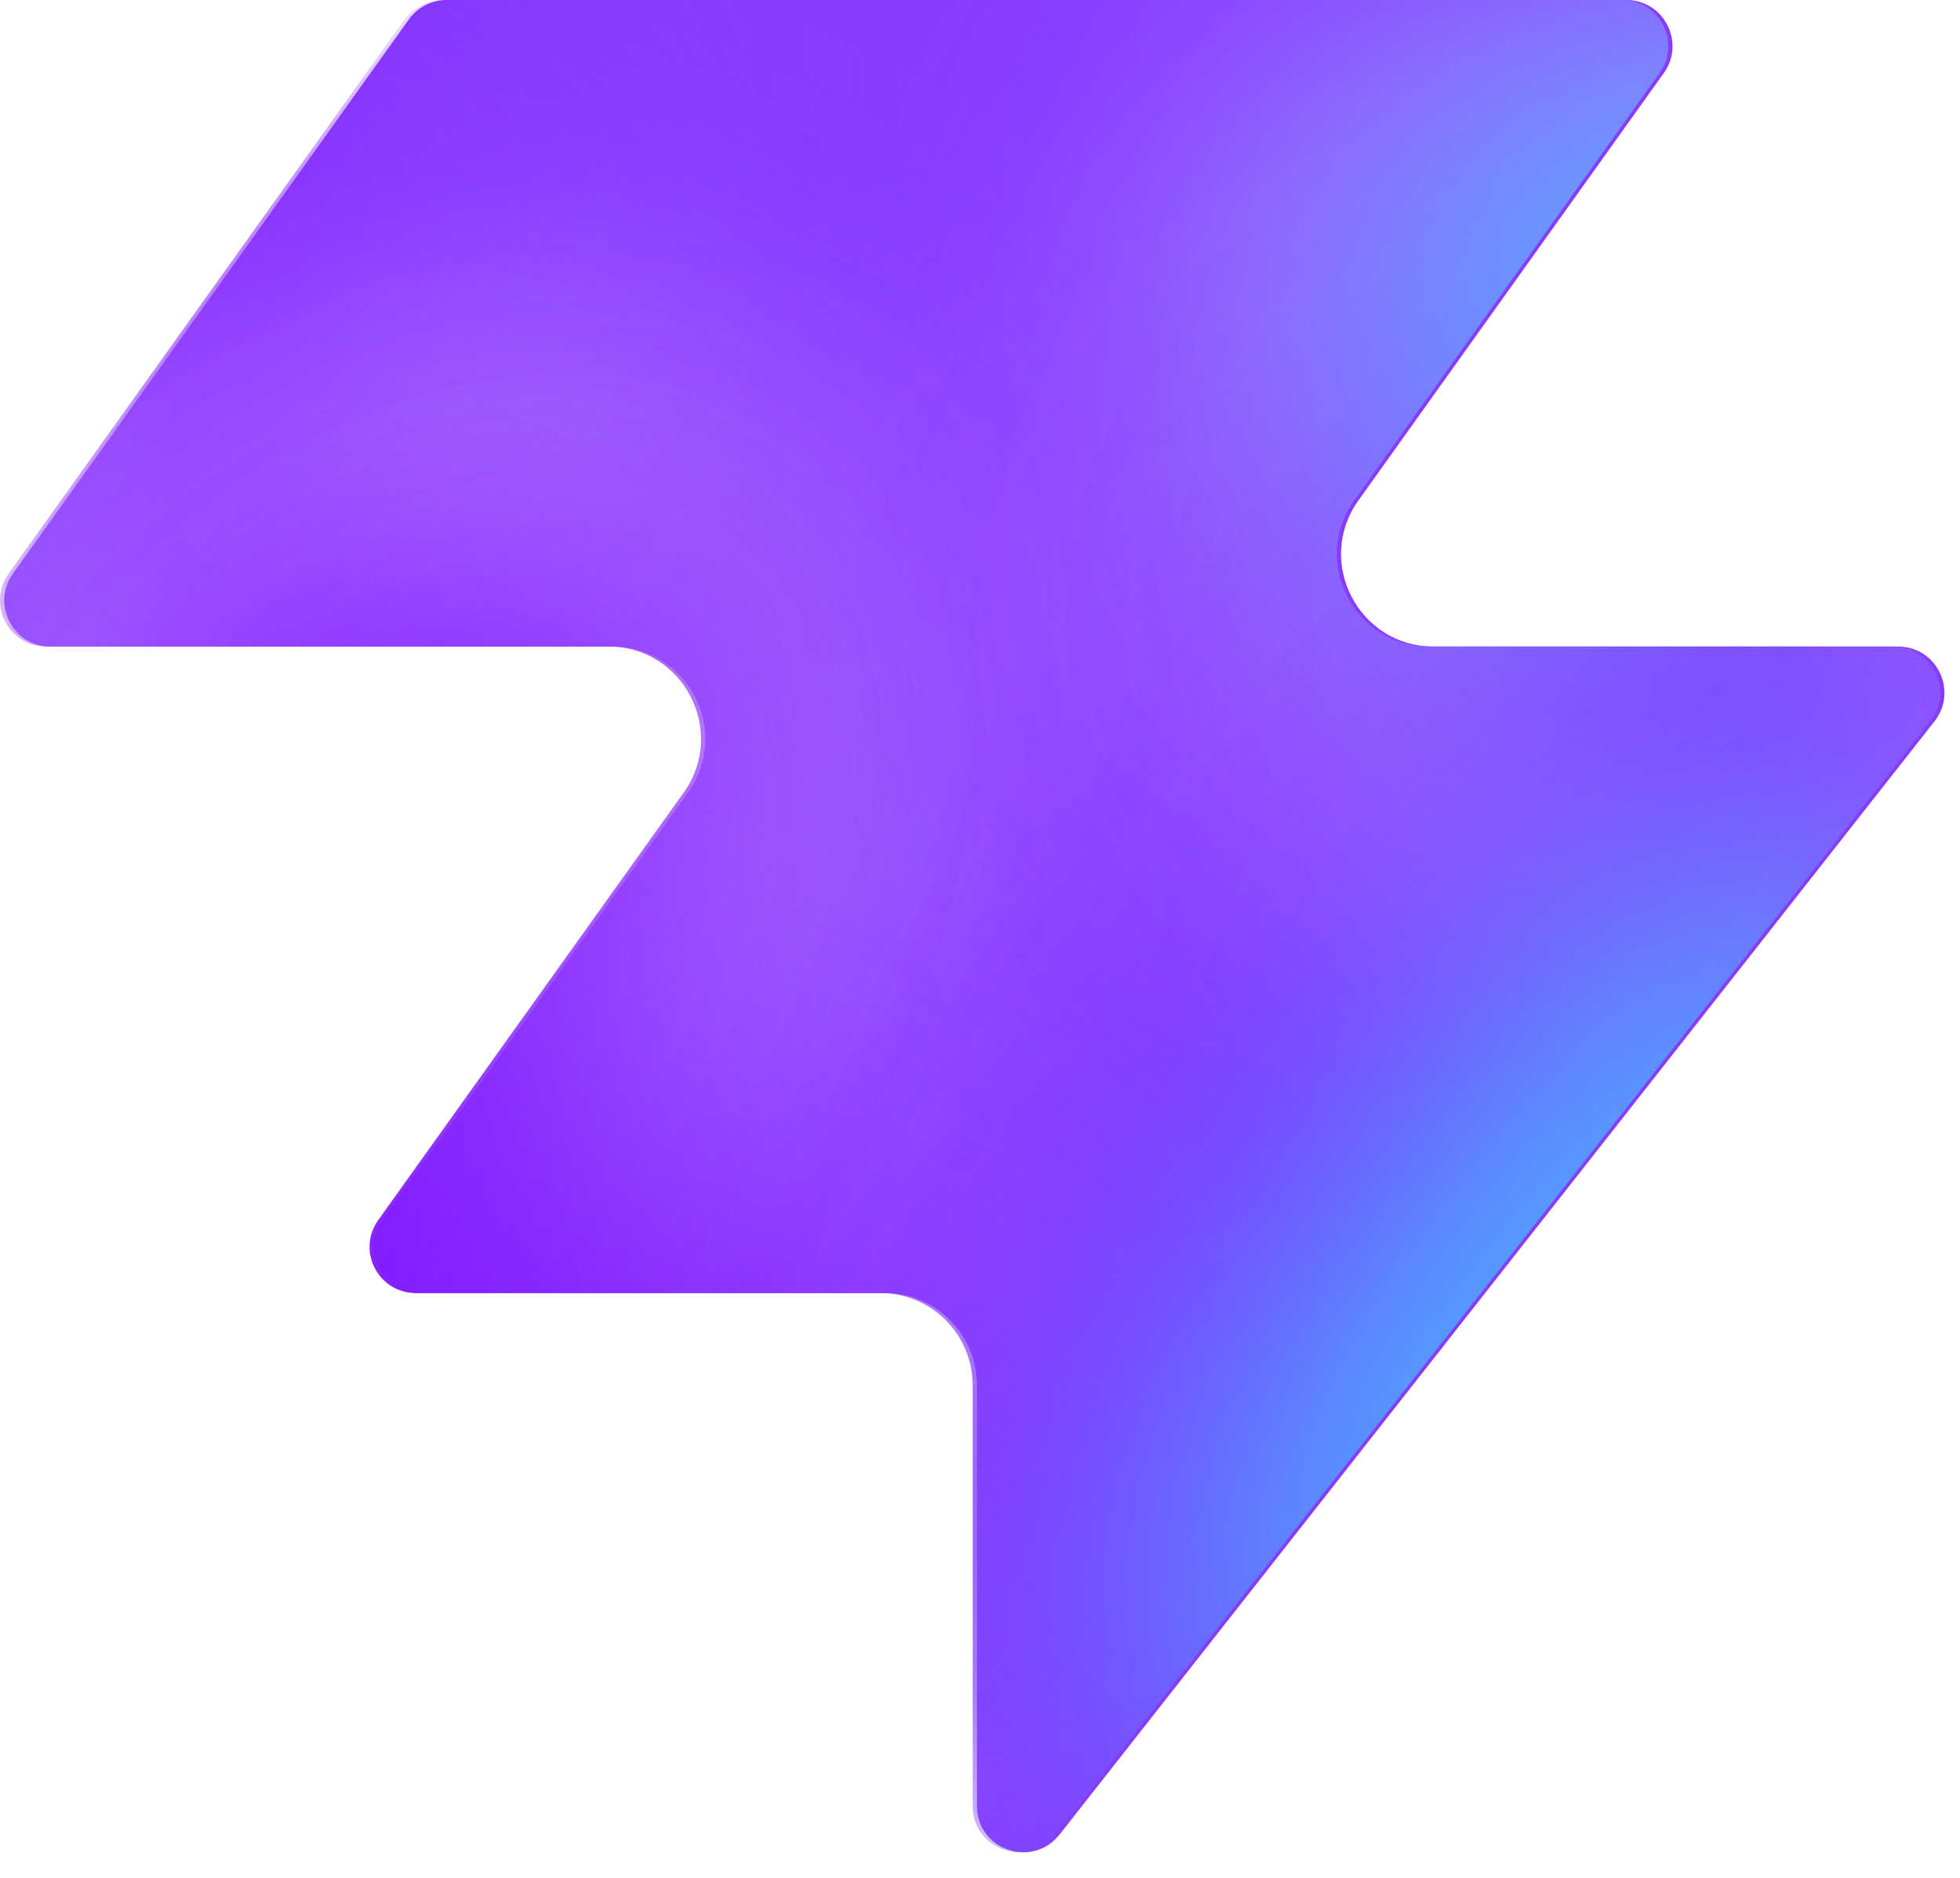
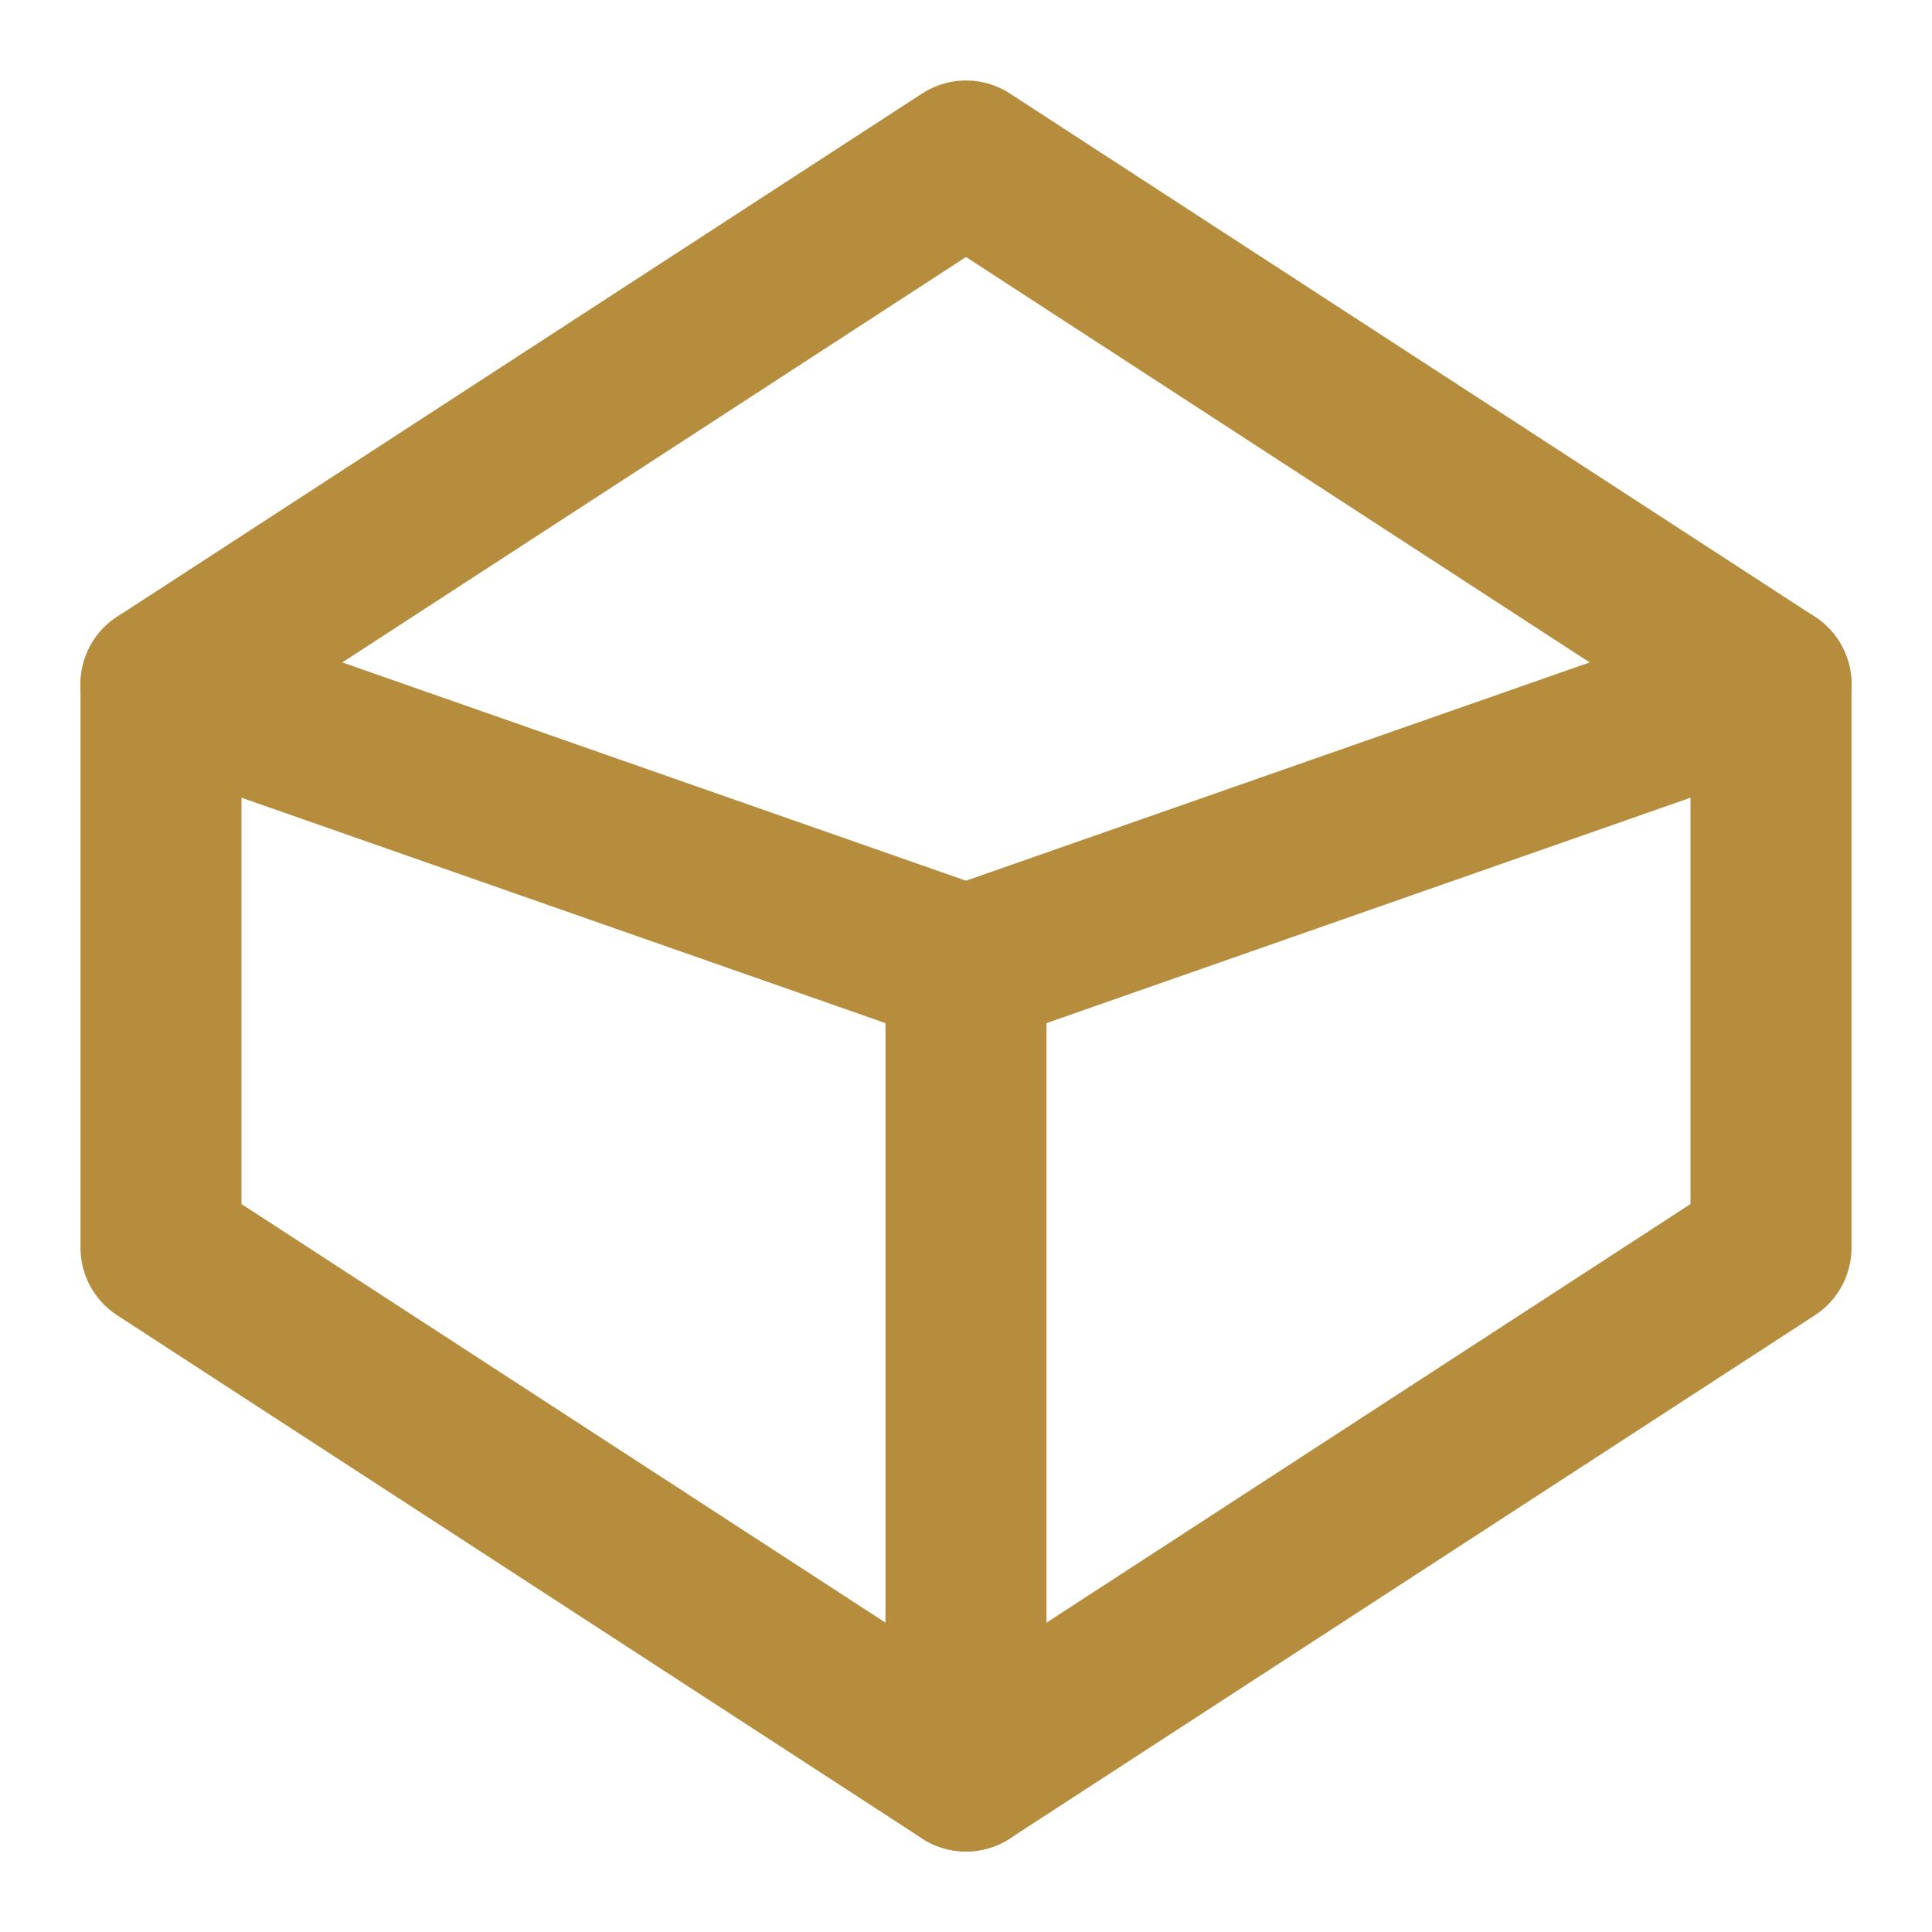
- <svg xmlns="http://www.w3.org/2000/svg" width="48" height="46" fill="none" viewBox="0 0 48 46">
-   <path fill="#863bff" d="M25.946 44.938c-.664.845-2.021.375-2.021-.698V33.937a2.26 2.26 0 0 0-2.262-2.262H10.287c-.92 0-1.456-1.04-.92-1.788l7.48-10.471c1.07-1.497 0-3.578-1.842-3.578H1.237c-.92 0-1.456-1.04-.92-1.788L10.013.474c.214-.297.556-.474.92-.474h28.894c.92 0 1.456 1.04.92 1.788l-7.48 10.471c-1.07 1.498 0 3.579 1.842 3.579h11.377c.943 0 1.473 1.088.89 1.83L25.947 44.94z" style="fill:#863bff;fill:color(display-p3 .525 .23 1);fill-opacity:1" />
-   <mask id="a" width="48" height="46" x="0" y="0" maskUnits="userSpaceOnUse" style="mask-type:alpha">
-     <path fill="#000" d="M25.842 44.938c-.664.844-2.021.375-2.021-.698V33.937a2.26 2.26 0 0 0-2.262-2.262H10.183c-.92 0-1.456-1.04-.92-1.788l7.48-10.471c1.07-1.498 0-3.579-1.842-3.579H1.133c-.92 0-1.456-1.04-.92-1.787L9.91.473c.214-.297.556-.474.92-.474h28.894c.92 0 1.456 1.04.92 1.788l-7.48 10.471c-1.07 1.498 0 3.578 1.842 3.578h11.377c.943 0 1.473 1.088.89 1.832L25.843 44.94z" style="fill:#000;fill-opacity:1" />
-   </mask>
-   <g mask="url(#a)">
-     <g filter="url(#b)">
-       <ellipse cx="5.508" cy="14.704" fill="#ede6ff" rx="5.508" ry="14.704" style="fill:#ede6ff;fill:color(display-p3 .927 .903 1);fill-opacity:1" transform="matrix(.00324 1 1 -.00324 -4.47 31.516)" />
-     </g>
-     <g filter="url(#c)">
-       <ellipse cx="10.399" cy="29.851" fill="#ede6ff" rx="10.399" ry="29.851" style="fill:#ede6ff;fill:color(display-p3 .927 .903 1);fill-opacity:1" transform="matrix(.00324 1 1 -.00324 -39.328 7.883)" />
-     </g>
-     <g filter="url(#d)">
-       <ellipse cx="5.508" cy="30.487" fill="#7e14ff" rx="5.508" ry="30.487" style="fill:#7e14ff;fill:color(display-p3 .492 .077 1);fill-opacity:1" transform="rotate(89.814 -25.913 -14.639)scale(1 -1)" />
-     </g>
-     <g filter="url(#e)">
-       <ellipse cx="5.508" cy="30.599" fill="#7e14ff" rx="5.508" ry="30.599" style="fill:#7e14ff;fill:color(display-p3 .492 .077 1);fill-opacity:1" transform="rotate(89.814 -32.644 -3.334)scale(1 -1)" />
-     </g>
-     <g filter="url(#f)">
-       <ellipse cx="5.508" cy="30.599" fill="#7e14ff" rx="5.508" ry="30.599" style="fill:#7e14ff;fill:color(display-p3 .492 .077 1);fill-opacity:1" transform="matrix(.00324 1 1 -.00324 -34.34 30.47)" />
-     </g>
-     <g filter="url(#g)">
-       <ellipse cx="14.072" cy="22.078" fill="#ede6ff" rx="14.072" ry="22.078" style="fill:#ede6ff;fill:color(display-p3 .927 .903 1);fill-opacity:1" transform="rotate(93.35 24.506 48.493)scale(-1 1)" />
-     </g>
-     <g filter="url(#h)">
-       <ellipse cx="3.47" cy="21.501" fill="#7e14ff" rx="3.47" ry="21.501" style="fill:#7e14ff;fill:color(display-p3 .492 .077 1);fill-opacity:1" transform="rotate(89.009 28.708 47.59)scale(-1 1)" />
-     </g>
-     <g filter="url(#i)">
-       <ellipse cx="3.47" cy="21.501" fill="#7e14ff" rx="3.47" ry="21.501" style="fill:#7e14ff;fill:color(display-p3 .492 .077 1);fill-opacity:1" transform="rotate(89.009 28.708 47.59)scale(-1 1)" />
-     </g>
-     <g filter="url(#j)">
-       <ellipse cx=".387" cy="8.972" fill="#7e14ff" rx="4.407" ry="29.108" style="fill:#7e14ff;fill:color(display-p3 .492 .077 1);fill-opacity:1" transform="rotate(39.51 .387 8.972)" />
-     </g>
-     <g filter="url(#k)">
-       <ellipse cx="47.523" cy="-6.092" fill="#7e14ff" rx="4.407" ry="29.108" style="fill:#7e14ff;fill:color(display-p3 .492 .077 1);fill-opacity:1" transform="rotate(37.892 47.523 -6.092)" />
-     </g>
-     <g filter="url(#l)">
-       <ellipse cx="41.412" cy="6.333" fill="#47bfff" rx="5.971" ry="9.665" style="fill:#47bfff;fill:color(display-p3 .28 .748 1);fill-opacity:1" transform="rotate(37.892 41.412 6.333)" />
-     </g>
-     <g filter="url(#m)">
-       <ellipse cx="-1.879" cy="38.332" fill="#7e14ff" rx="4.407" ry="29.108" style="fill:#7e14ff;fill:color(display-p3 .492 .077 1);fill-opacity:1" transform="rotate(37.892 -1.88 38.332)" />
-     </g>
-     <g filter="url(#n)">
-       <ellipse cx="-1.879" cy="38.332" fill="#7e14ff" rx="4.407" ry="29.108" style="fill:#7e14ff;fill:color(display-p3 .492 .077 1);fill-opacity:1" transform="rotate(37.892 -1.88 38.332)" />
-     </g>
-     <g filter="url(#o)">
-       <ellipse cx="35.651" cy="29.907" fill="#7e14ff" rx="4.407" ry="29.108" style="fill:#7e14ff;fill:color(display-p3 .492 .077 1);fill-opacity:1" transform="rotate(37.892 35.651 29.907)" />
-     </g>
-     <g filter="url(#p)">
-       <ellipse cx="38.418" cy="32.4" fill="#47bfff" rx="5.971" ry="15.297" style="fill:#47bfff;fill:color(display-p3 .28 .748 1);fill-opacity:1" transform="rotate(37.892 38.418 32.4)" />
-     </g>
-   </g>
-   <defs>
-     <filter id="b" width="60.045" height="41.654" x="-19.77" y="16.149" color-interpolation-filters="sRGB" filterUnits="userSpaceOnUse">
-       <feFlood flood-opacity="0" result="BackgroundImageFix" />
-       <feBlend in="SourceGraphic" in2="BackgroundImageFix" result="shape" />
-       <feGaussianBlur result="effect1_foregroundBlur_2002_17158" stdDeviation="7.659" />
-     </filter>
-     <filter id="c" width="90.34" height="51.437" x="-54.613" y="-7.533" color-interpolation-filters="sRGB" filterUnits="userSpaceOnUse">
-       <feFlood flood-opacity="0" result="BackgroundImageFix" />
-       <feBlend in="SourceGraphic" in2="BackgroundImageFix" result="shape" />
-       <feGaussianBlur result="effect1_foregroundBlur_2002_17158" stdDeviation="7.659" />
-     </filter>
-     <filter id="d" width="79.355" height="29.4" x="-49.64" y="2.03" color-interpolation-filters="sRGB" filterUnits="userSpaceOnUse">
-       <feFlood flood-opacity="0" result="BackgroundImageFix" />
-       <feBlend in="SourceGraphic" in2="BackgroundImageFix" result="shape" />
-       <feGaussianBlur result="effect1_foregroundBlur_2002_17158" stdDeviation="4.596" />
-     </filter>
-     <filter id="e" width="79.579" height="29.4" x="-45.045" y="20.029" color-interpolation-filters="sRGB" filterUnits="userSpaceOnUse">
-       <feFlood flood-opacity="0" result="BackgroundImageFix" />
-       <feBlend in="SourceGraphic" in2="BackgroundImageFix" result="shape" />
-       <feGaussianBlur result="effect1_foregroundBlur_2002_17158" stdDeviation="4.596" />
-     </filter>
-     <filter id="f" width="79.579" height="29.4" x="-43.513" y="21.178" color-interpolation-filters="sRGB" filterUnits="userSpaceOnUse">
-       <feFlood flood-opacity="0" result="BackgroundImageFix" />
-       <feBlend in="SourceGraphic" in2="BackgroundImageFix" result="shape" />
-       <feGaussianBlur result="effect1_foregroundBlur_2002_17158" stdDeviation="4.596" />
-     </filter>
-     <filter id="g" width="74.749" height="58.852" x="15.756" y="-17.901" color-interpolation-filters="sRGB" filterUnits="userSpaceOnUse">
-       <feFlood flood-opacity="0" result="BackgroundImageFix" />
-       <feBlend in="SourceGraphic" in2="BackgroundImageFix" result="shape" />
-       <feGaussianBlur result="effect1_foregroundBlur_2002_17158" stdDeviation="7.659" />
-     </filter>
-     <filter id="h" width="61.377" height="25.362" x="23.548" y="2.284" color-interpolation-filters="sRGB" filterUnits="userSpaceOnUse">
-       <feFlood flood-opacity="0" result="BackgroundImageFix" />
-       <feBlend in="SourceGraphic" in2="BackgroundImageFix" result="shape" />
-       <feGaussianBlur result="effect1_foregroundBlur_2002_17158" stdDeviation="4.596" />
-     </filter>
-     <filter id="i" width="61.377" height="25.362" x="23.548" y="2.284" color-interpolation-filters="sRGB" filterUnits="userSpaceOnUse">
-       <feFlood flood-opacity="0" result="BackgroundImageFix" />
-       <feBlend in="SourceGraphic" in2="BackgroundImageFix" result="shape" />
-       <feGaussianBlur result="effect1_foregroundBlur_2002_17158" stdDeviation="4.596" />
-     </filter>
-     <filter id="j" width="56.045" height="63.649" x="-27.636" y="-22.853" color-interpolation-filters="sRGB" filterUnits="userSpaceOnUse">
-       <feFlood flood-opacity="0" result="BackgroundImageFix" />
-       <feBlend in="SourceGraphic" in2="BackgroundImageFix" result="shape" />
-       <feGaussianBlur result="effect1_foregroundBlur_2002_17158" stdDeviation="4.596" />
-     </filter>
-     <filter id="k" width="54.814" height="64.646" x="20.116" y="-38.415" color-interpolation-filters="sRGB" filterUnits="userSpaceOnUse">
-       <feFlood flood-opacity="0" result="BackgroundImageFix" />
-       <feBlend in="SourceGraphic" in2="BackgroundImageFix" result="shape" />
-       <feGaussianBlur result="effect1_foregroundBlur_2002_17158" stdDeviation="4.596" />
-     </filter>
-     <filter id="l" width="33.541" height="35.313" x="24.641" y="-11.323" color-interpolation-filters="sRGB" filterUnits="userSpaceOnUse">
-       <feFlood flood-opacity="0" result="BackgroundImageFix" />
-       <feBlend in="SourceGraphic" in2="BackgroundImageFix" result="shape" />
-       <feGaussianBlur result="effect1_foregroundBlur_2002_17158" stdDeviation="4.596" />
-     </filter>
-     <filter id="m" width="54.814" height="64.646" x="-29.286" y="6.009" color-interpolation-filters="sRGB" filterUnits="userSpaceOnUse">
-       <feFlood flood-opacity="0" result="BackgroundImageFix" />
-       <feBlend in="SourceGraphic" in2="BackgroundImageFix" result="shape" />
-       <feGaussianBlur result="effect1_foregroundBlur_2002_17158" stdDeviation="4.596" />
-     </filter>
-     <filter id="n" width="54.814" height="64.646" x="-29.286" y="6.009" color-interpolation-filters="sRGB" filterUnits="userSpaceOnUse">
-       <feFlood flood-opacity="0" result="BackgroundImageFix" />
-       <feBlend in="SourceGraphic" in2="BackgroundImageFix" result="shape" />
-       <feGaussianBlur result="effect1_foregroundBlur_2002_17158" stdDeviation="4.596" />
-     </filter>
-     <filter id="o" width="54.814" height="64.646" x="8.244" y="-2.416" color-interpolation-filters="sRGB" filterUnits="userSpaceOnUse">
-       <feFlood flood-opacity="0" result="BackgroundImageFix" />
-       <feBlend in="SourceGraphic" in2="BackgroundImageFix" result="shape" />
-       <feGaussianBlur result="effect1_foregroundBlur_2002_17158" stdDeviation="4.596" />
-     </filter>
-     <filter id="p" width="39.409" height="43.623" x="18.713" y="10.588" color-interpolation-filters="sRGB" filterUnits="userSpaceOnUse">
-       <feFlood flood-opacity="0" result="BackgroundImageFix" />
-       <feBlend in="SourceGraphic" in2="BackgroundImageFix" result="shape" />
-       <feGaussianBlur result="effect1_foregroundBlur_2002_17158" stdDeviation="4.596" />
-     </filter>
-   </defs>
+ <svg xmlns="http://www.w3.org/2000/svg" width="24" height="24" viewBox="0 0 24 24" fill="none" stroke="#b58d3d" stroke-width="2" stroke-linecap="round" stroke-linejoin="round">
+   <polygon points="12 2 22 8.5 22 15.5 12 22 2 15.5 2 8.5 12 2" />
+   <line x1="12" y1="22" x2="12" y2="12" />
+   <line x1="22" y1="8.5" x2="12" y2="12" />
+   <line x1="2" y1="8.5" x2="12" y2="12" />
</svg>
